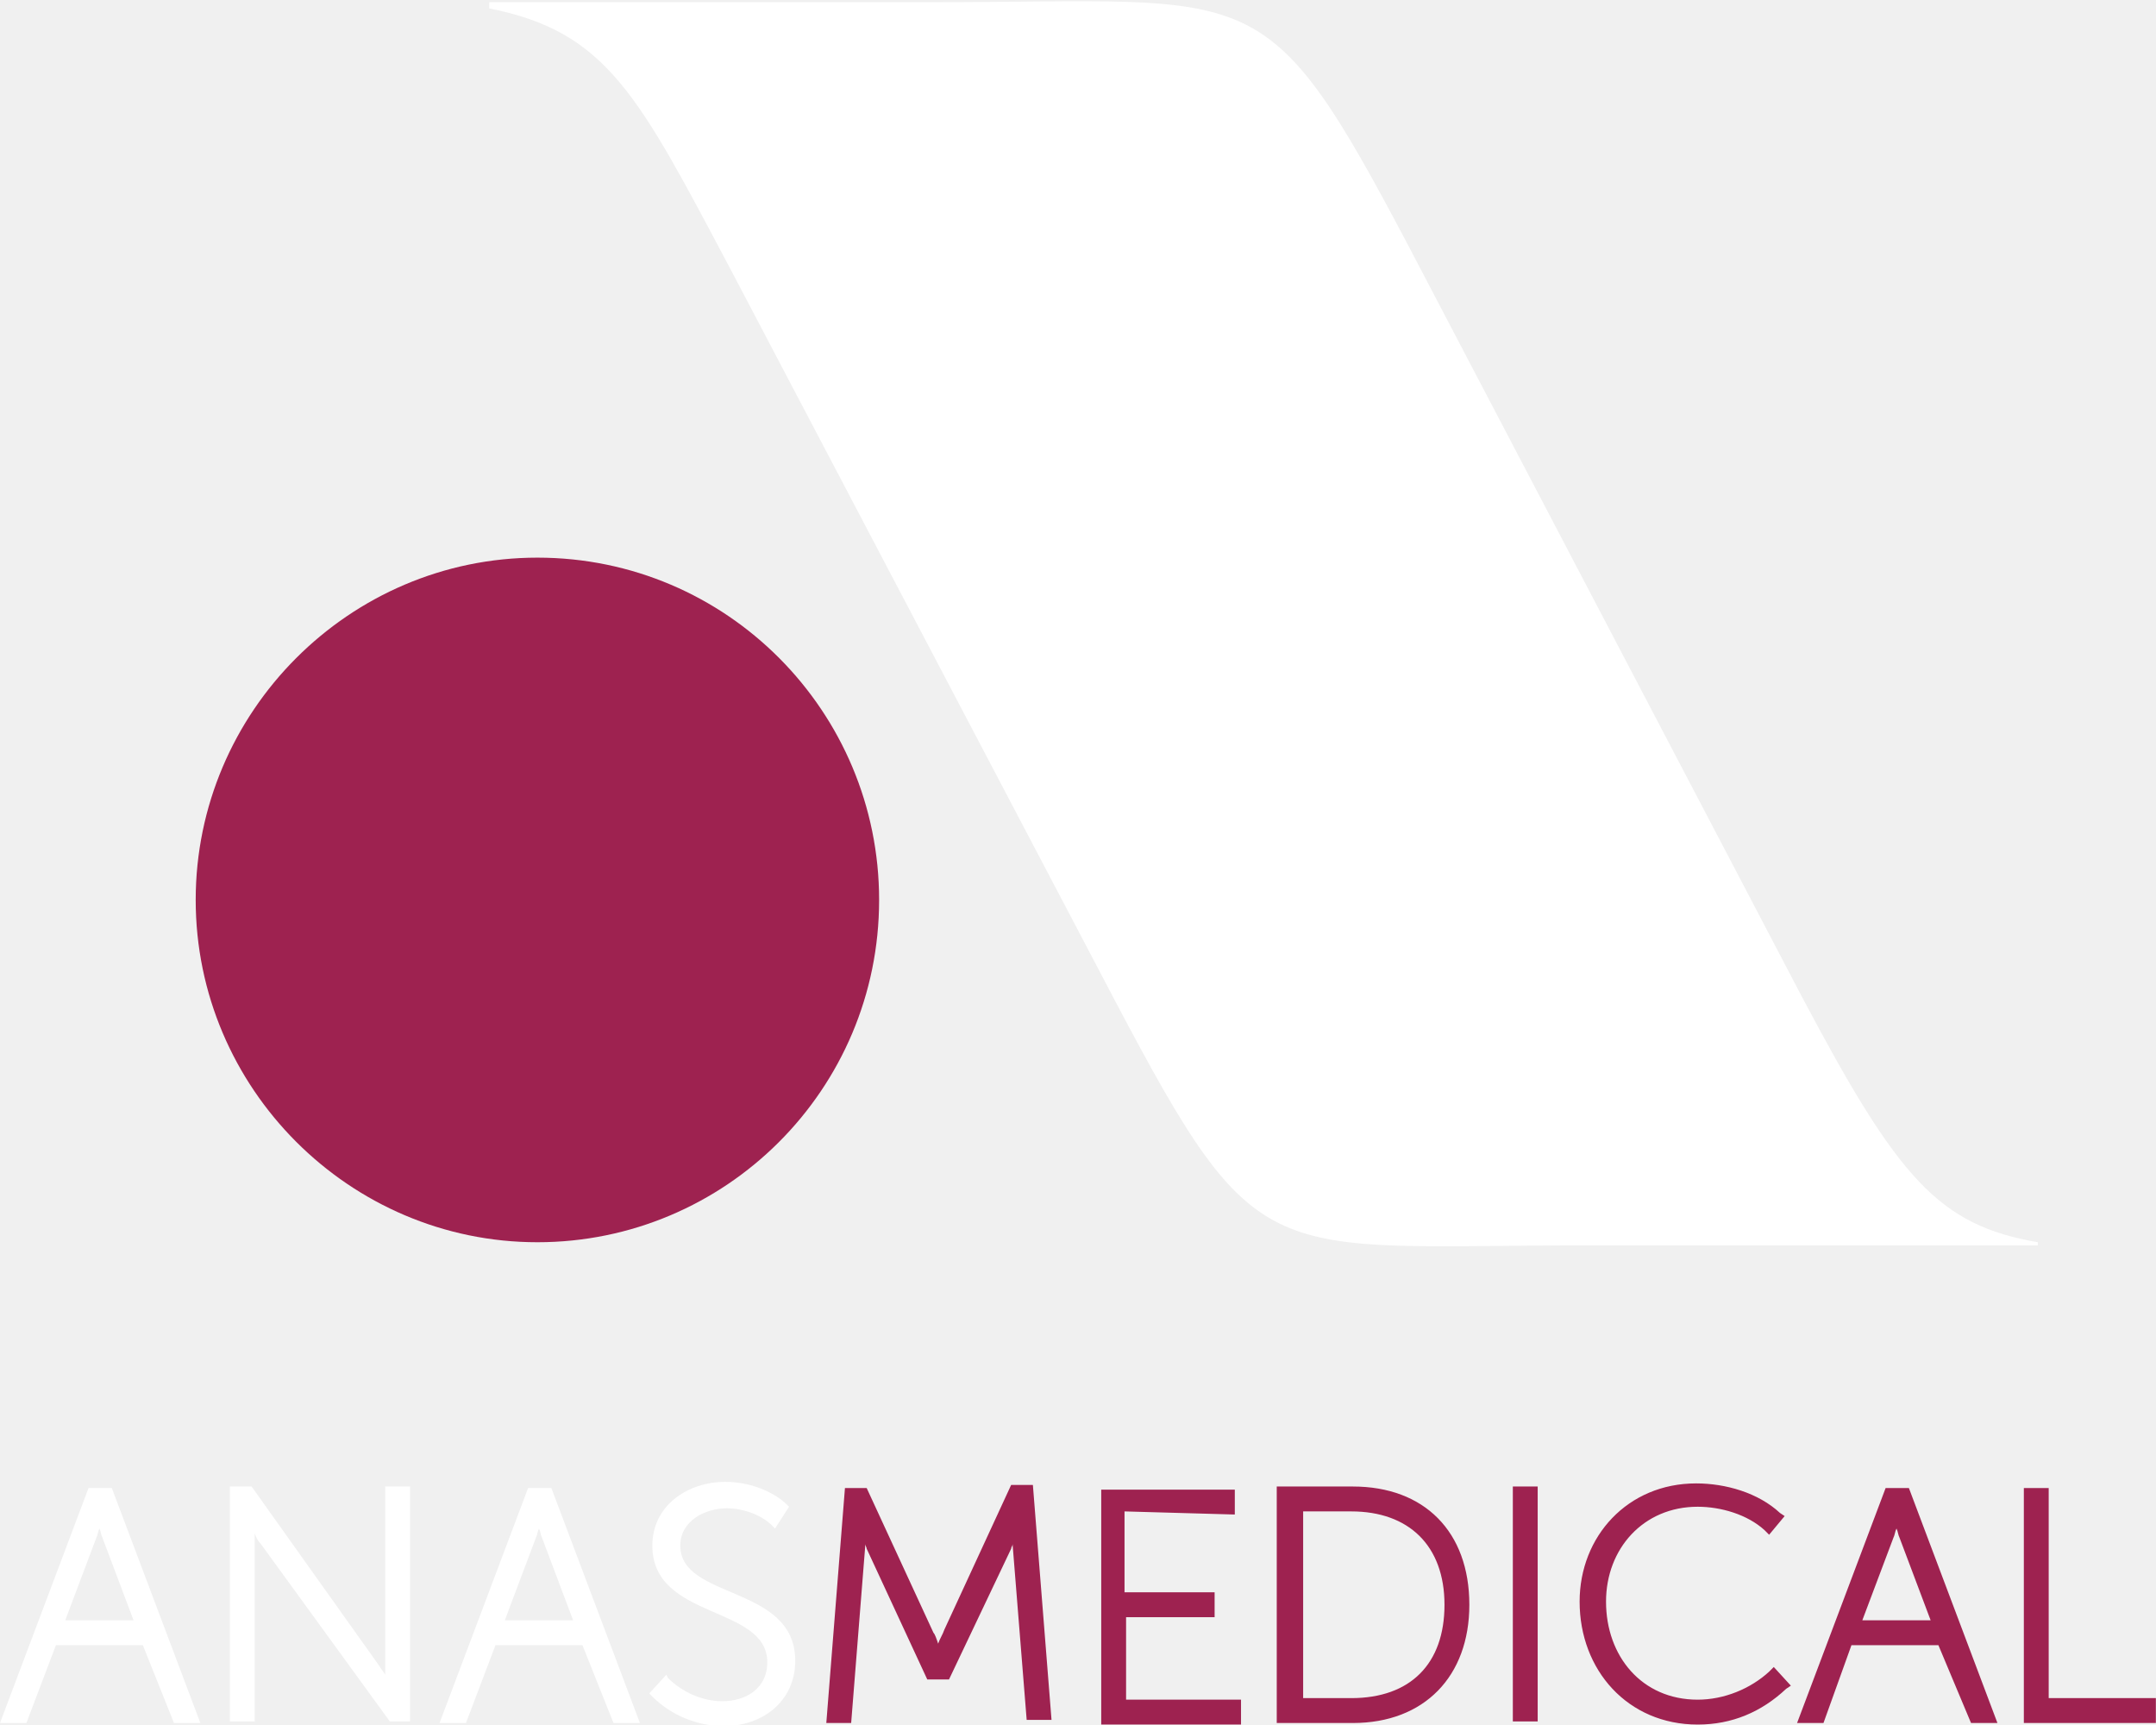
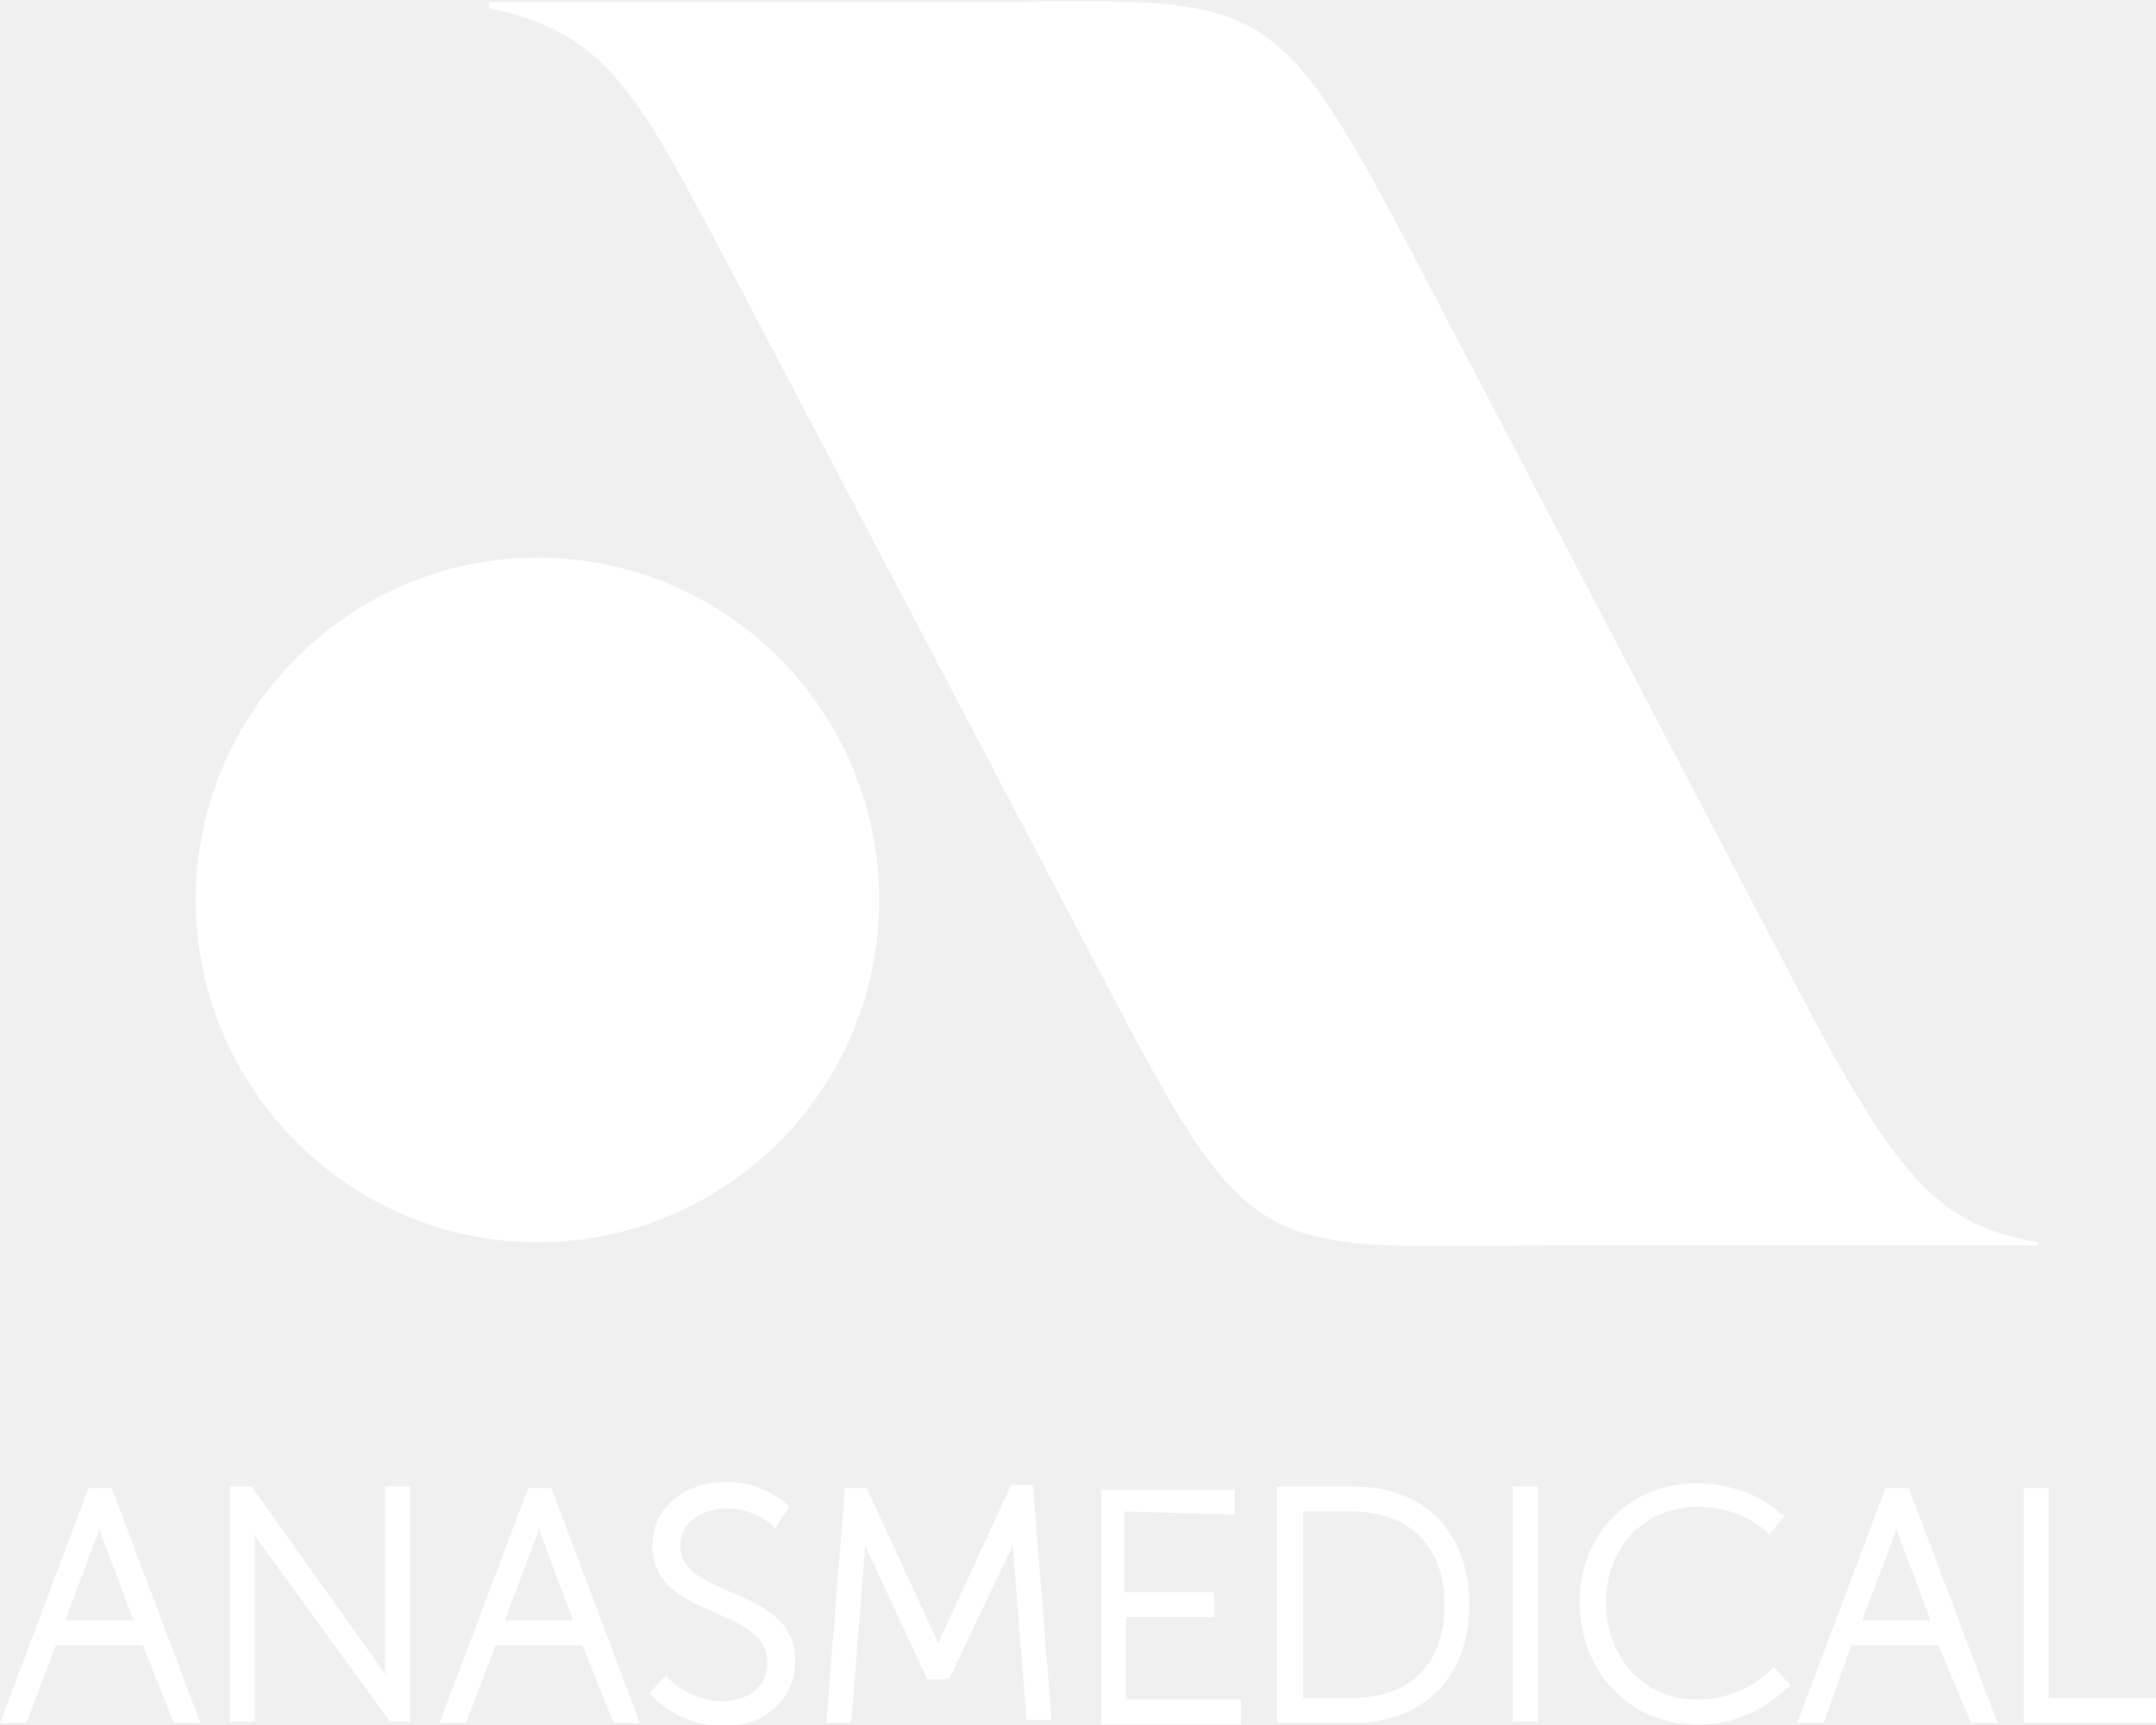
<svg xmlns="http://www.w3.org/2000/svg" xml:space="preserve" viewBox="0 0 95 76" height="76" width="95" version="1.1" y="0px" x="0px">
-   <style type="text/css">.st0{fill:#ffffff;}.st1{fill:#9E2250;}
+   <style type="text/css">.st0{fill:#ffffff;}.st1{fill:#ffffff;}
</style>
  <g transform="matrix(.6844 0 0 .6855 13.14 133.7)">
    <path fill="#ffffff" class="st0" d="m12.3-194.9h28.7c20.9 0 21.2-1.9 30.5 15.7l25.3 48.2c6.2 11.7 8.8 14.7 15.2 15.8v0.2h-28.9c-20.9 0-21.2 1.9-30.5-15.7l-24.8-47.1c-5.9-11.1-7.9-15.2-15.5-16.7v-0.4z" />
-     <path fill="#9e2250" class="st1" d="m15.4-159.2c12.2 0 22 9.9 22 22 0 12.2-9.9 22-22 22s-22-9.9-22-22 9.9-22 22-22z" />
-     <path fill="#9e2250" class="st1" d="m105.1-90.9-2-5.3c-0.1-0.2-0.1-0.4-0.2-0.6-0.1 0.2-0.1 0.4-0.2 0.6l-2 5.3h4.4zm-40.4-7v12h3.1c3.8 0 6-2.2 6-6s-2.3-6-6-6h-3.1zm48 12h6.9v1.6h-8.5v-15.1h1.6v13.5zm-7.1-3.4h-5.6l-1.8 5h-1.7l5.7-15.1h1.5l5.7 15.1h-1.7l-2.1-5zm-15.6-10.4c1.9 0 4 0.6 5.4 1.9l0.3 0.2-1 1.2-0.3-0.3c-1.1-1-2.8-1.5-4.3-1.5-3.5 0-5.9 2.7-5.9 6.1 0 3.5 2.3 6.3 5.9 6.3 1.7 0 3.4-0.7 4.6-1.8l0.3-0.3 1.1 1.2-0.3 0.2c-1.6 1.5-3.5 2.3-5.7 2.3-4.5 0-7.6-3.5-7.6-7.9 0-4.2 3.1-7.6 7.5-7.6zm-11.8 0.2h1.6v15.1h-1.6v-15.1zm-15.2 0h4.9c4.6 0 7.5 2.9 7.5 7.6 0 4.6-2.9 7.6-7.5 7.6h-4.9v-15.2zm-9.8 1.6v5.2h5.8v1.6h-5.7v5.3h7.4v1.6h-9v-15.1h8.6v1.6l-7.1-0.2zm-12 8.5c0.1-0.3 0.3-0.6 0.4-0.9l4.3-9.3h1.4l1.2 15.1h-1.6l-0.9-11.2v-0.1c0 0.1-0.1 0.2-0.1 0.3l-4 8.4h-1.4l-3.9-8.4c0-0.1-0.1-0.2-0.1-0.3v0.2l-0.9 11.3h-1.6l1.2-15.1h1.4l4.3 9.3c0.1 0.1 0.2 0.4 0.3 0.7z" />
-     <path fill="#565e69" class="st0" d="m17.7-90.9-2-5.3c-0.1-0.2-0.1-0.4-0.2-0.6-0.1 0.2-0.1 0.4-0.2 0.6l-2 5.3h4.4zm-28.3 0-2-5.3c-0.1-0.2-0.1-0.4-0.2-0.6-0.1 0.2-0.1 0.4-0.2 0.6l-2 5.3h4.4zm34.4 3.7c0.9 0.9 2.2 1.5 3.5 1.5 1.5 0 2.9-0.8 2.9-2.5 0-3.7-7.4-2.7-7.4-7.5 0-2.6 2.3-4.1 4.7-4.1 1.4 0 2.9 0.5 3.9 1.4l0.2 0.2-0.9 1.4-0.2-0.2c-0.7-0.7-1.9-1.1-2.9-1.1-1.4 0-3 0.8-3 2.4 0 3.5 7.4 2.5 7.4 7.4 0 2.6-2.1 4.2-4.6 4.2-1.7 0-3.4-0.7-4.6-1.9l-0.2-0.2 1.1-1.2 0.1 0.2zm-5.5-2.1h-5.6l-1.9 5h-1.7l5.7-15.1h1.5l5.7 15.1h-1.7l-2-5zm-12.7 1.9v-0.4-11.7h1.6v15.1h-1.3l-8.3-11.4c-0.2-0.2-0.3-0.4-0.4-0.7v0.4 11.7h-1.6v-15.1h1.4l8.2 11.5c0.1 0.2 0.3 0.4 0.4 0.6zm-15.6-1.9h-5.6l-1.9 5h-1.7l5.7-15.1h1.5l5.7 15.1h-1.7l-2-5z" />
+     <path fill="#ffffff" class="st1" d="m15.4-159.2c12.2 0 22 9.9 22 22 0 12.2-9.9 22-22 22s-22-9.9-22-22 9.9-22 22-22z" />
+     <path fill="#ffffff" class="st1" d="m105.1-90.9-2-5.3c-0.1-0.2-0.1-0.4-0.2-0.6-0.1 0.2-0.1 0.4-0.2 0.6l-2 5.3h4.4zm-40.4-7v12h3.1c3.8 0 6-2.2 6-6s-2.3-6-6-6h-3.1zm48 12h6.9v1.6h-8.5v-15.1h1.6v13.5zm-7.1-3.4h-5.6l-1.8 5h-1.7l5.7-15.1h1.5l5.7 15.1h-1.7l-2.1-5zm-15.6-10.4c1.9 0 4 0.6 5.4 1.9l0.3 0.2-1 1.2-0.3-0.3c-1.1-1-2.8-1.5-4.3-1.5-3.5 0-5.9 2.7-5.9 6.1 0 3.5 2.3 6.3 5.9 6.3 1.7 0 3.4-0.7 4.6-1.8l0.3-0.3 1.1 1.2-0.3 0.2c-1.6 1.5-3.5 2.3-5.7 2.3-4.5 0-7.6-3.5-7.6-7.9 0-4.2 3.1-7.6 7.5-7.6zm-11.8 0.2h1.6v15.1h-1.6v-15.1zm-15.2 0h4.9c4.6 0 7.5 2.9 7.5 7.6 0 4.6-2.9 7.6-7.5 7.6h-4.9v-15.2zm-9.8 1.6v5.2h5.8v1.6h-5.7v5.3h7.4v1.6h-9v-15.1h8.6v1.6l-7.1-0.2zm-12 8.5c0.1-0.3 0.3-0.6 0.4-0.9l4.3-9.3h1.4l1.2 15.1h-1.6l-0.9-11.2v-0.1c0 0.1-0.1 0.2-0.1 0.3l-4 8.4h-1.4l-3.9-8.4c0-0.1-0.1-0.2-0.1-0.3v0.2l-0.9 11.3h-1.6l1.2-15.1h1.4l4.3 9.3c0.1 0.1 0.2 0.4 0.3 0.7z" />
+     <path fill="#ffffff" class="st0" d="m17.7-90.9-2-5.3c-0.1-0.2-0.1-0.4-0.2-0.6-0.1 0.2-0.1 0.4-0.2 0.6l-2 5.3h4.4zm-28.3 0-2-5.3c-0.1-0.2-0.1-0.4-0.2-0.6-0.1 0.2-0.1 0.4-0.2 0.6l-2 5.3h4.4zm34.4 3.7c0.9 0.9 2.2 1.5 3.5 1.5 1.5 0 2.9-0.8 2.9-2.5 0-3.7-7.4-2.7-7.4-7.5 0-2.6 2.3-4.1 4.7-4.1 1.4 0 2.9 0.5 3.9 1.4l0.2 0.2-0.9 1.4-0.2-0.2c-0.7-0.7-1.9-1.1-2.9-1.1-1.4 0-3 0.8-3 2.4 0 3.5 7.4 2.5 7.4 7.4 0 2.6-2.1 4.2-4.6 4.2-1.7 0-3.4-0.7-4.6-1.9l-0.2-0.2 1.1-1.2 0.1 0.2zm-5.5-2.1h-5.6l-1.9 5h-1.7l5.7-15.1h1.5l5.7 15.1h-1.7l-2-5zm-12.7 1.9v-0.4-11.7h1.6v15.1h-1.3l-8.3-11.4c-0.2-0.2-0.3-0.4-0.4-0.7v0.4 11.7h-1.6v-15.1h1.4l8.2 11.5c0.1 0.2 0.3 0.4 0.4 0.6zm-15.6-1.9h-5.6l-1.9 5h-1.7l5.7-15.1h1.5l5.7 15.1h-1.7l-2-5z" />
  </g>
</svg>
